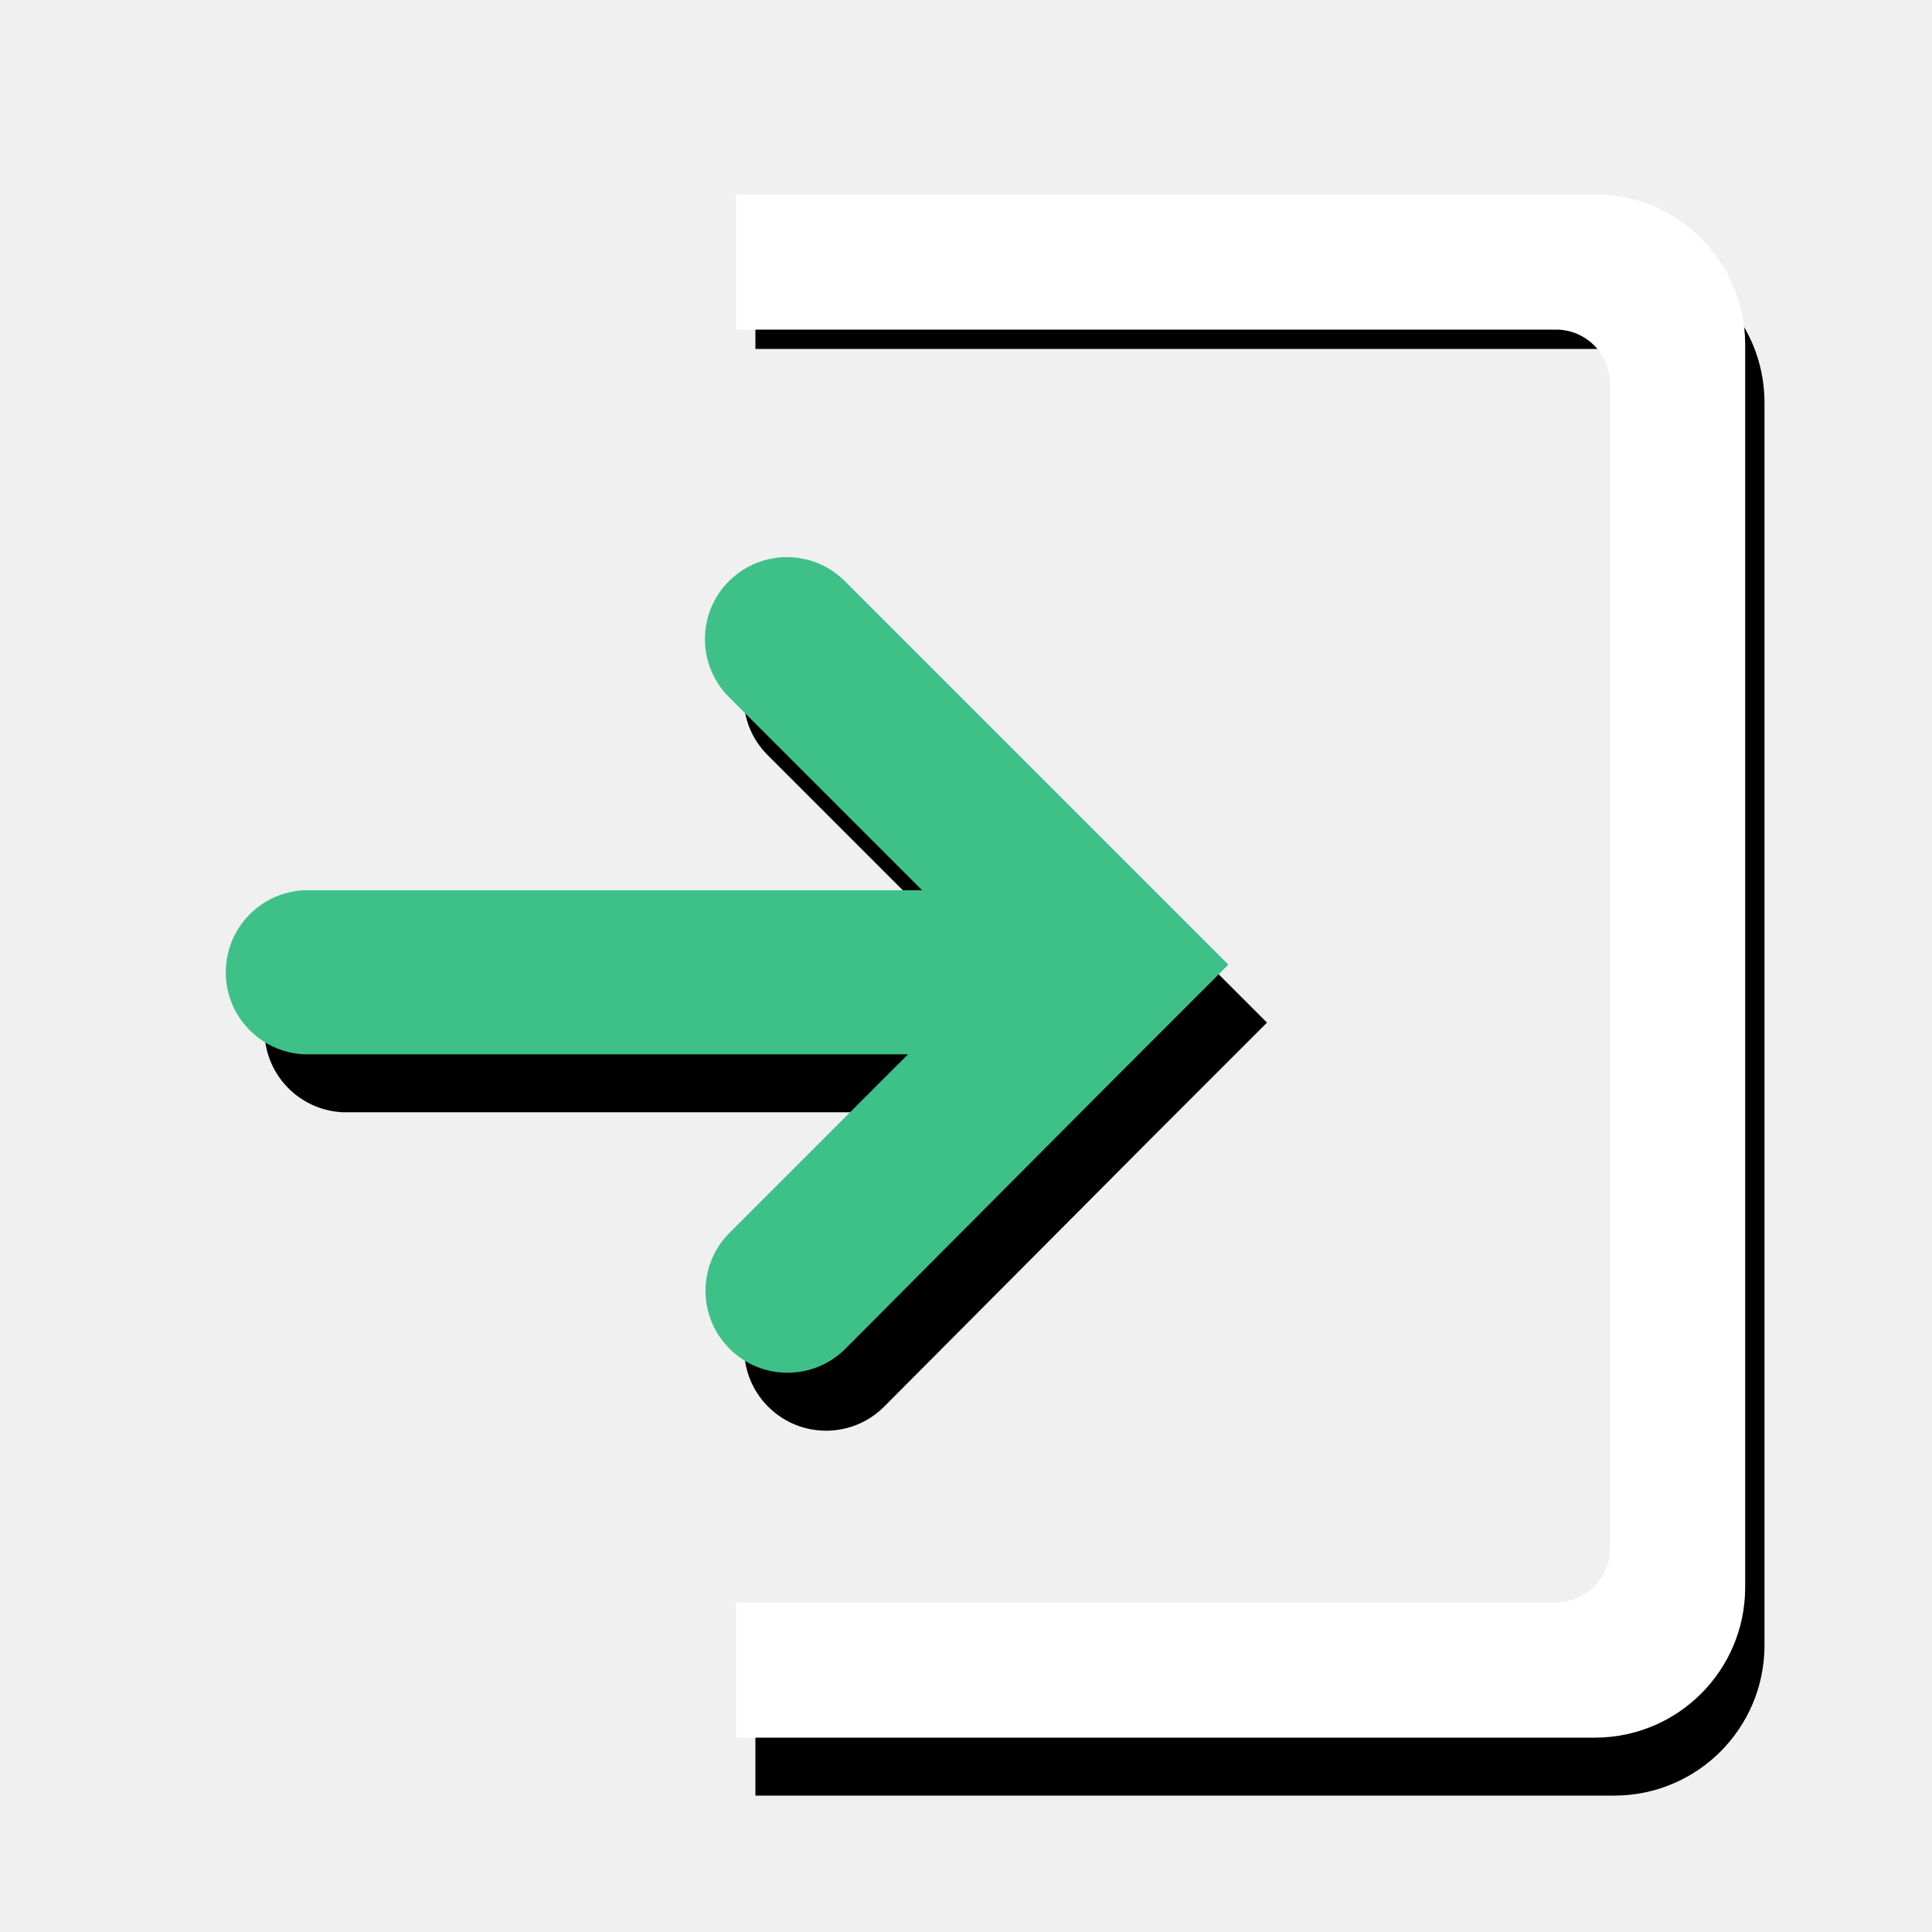
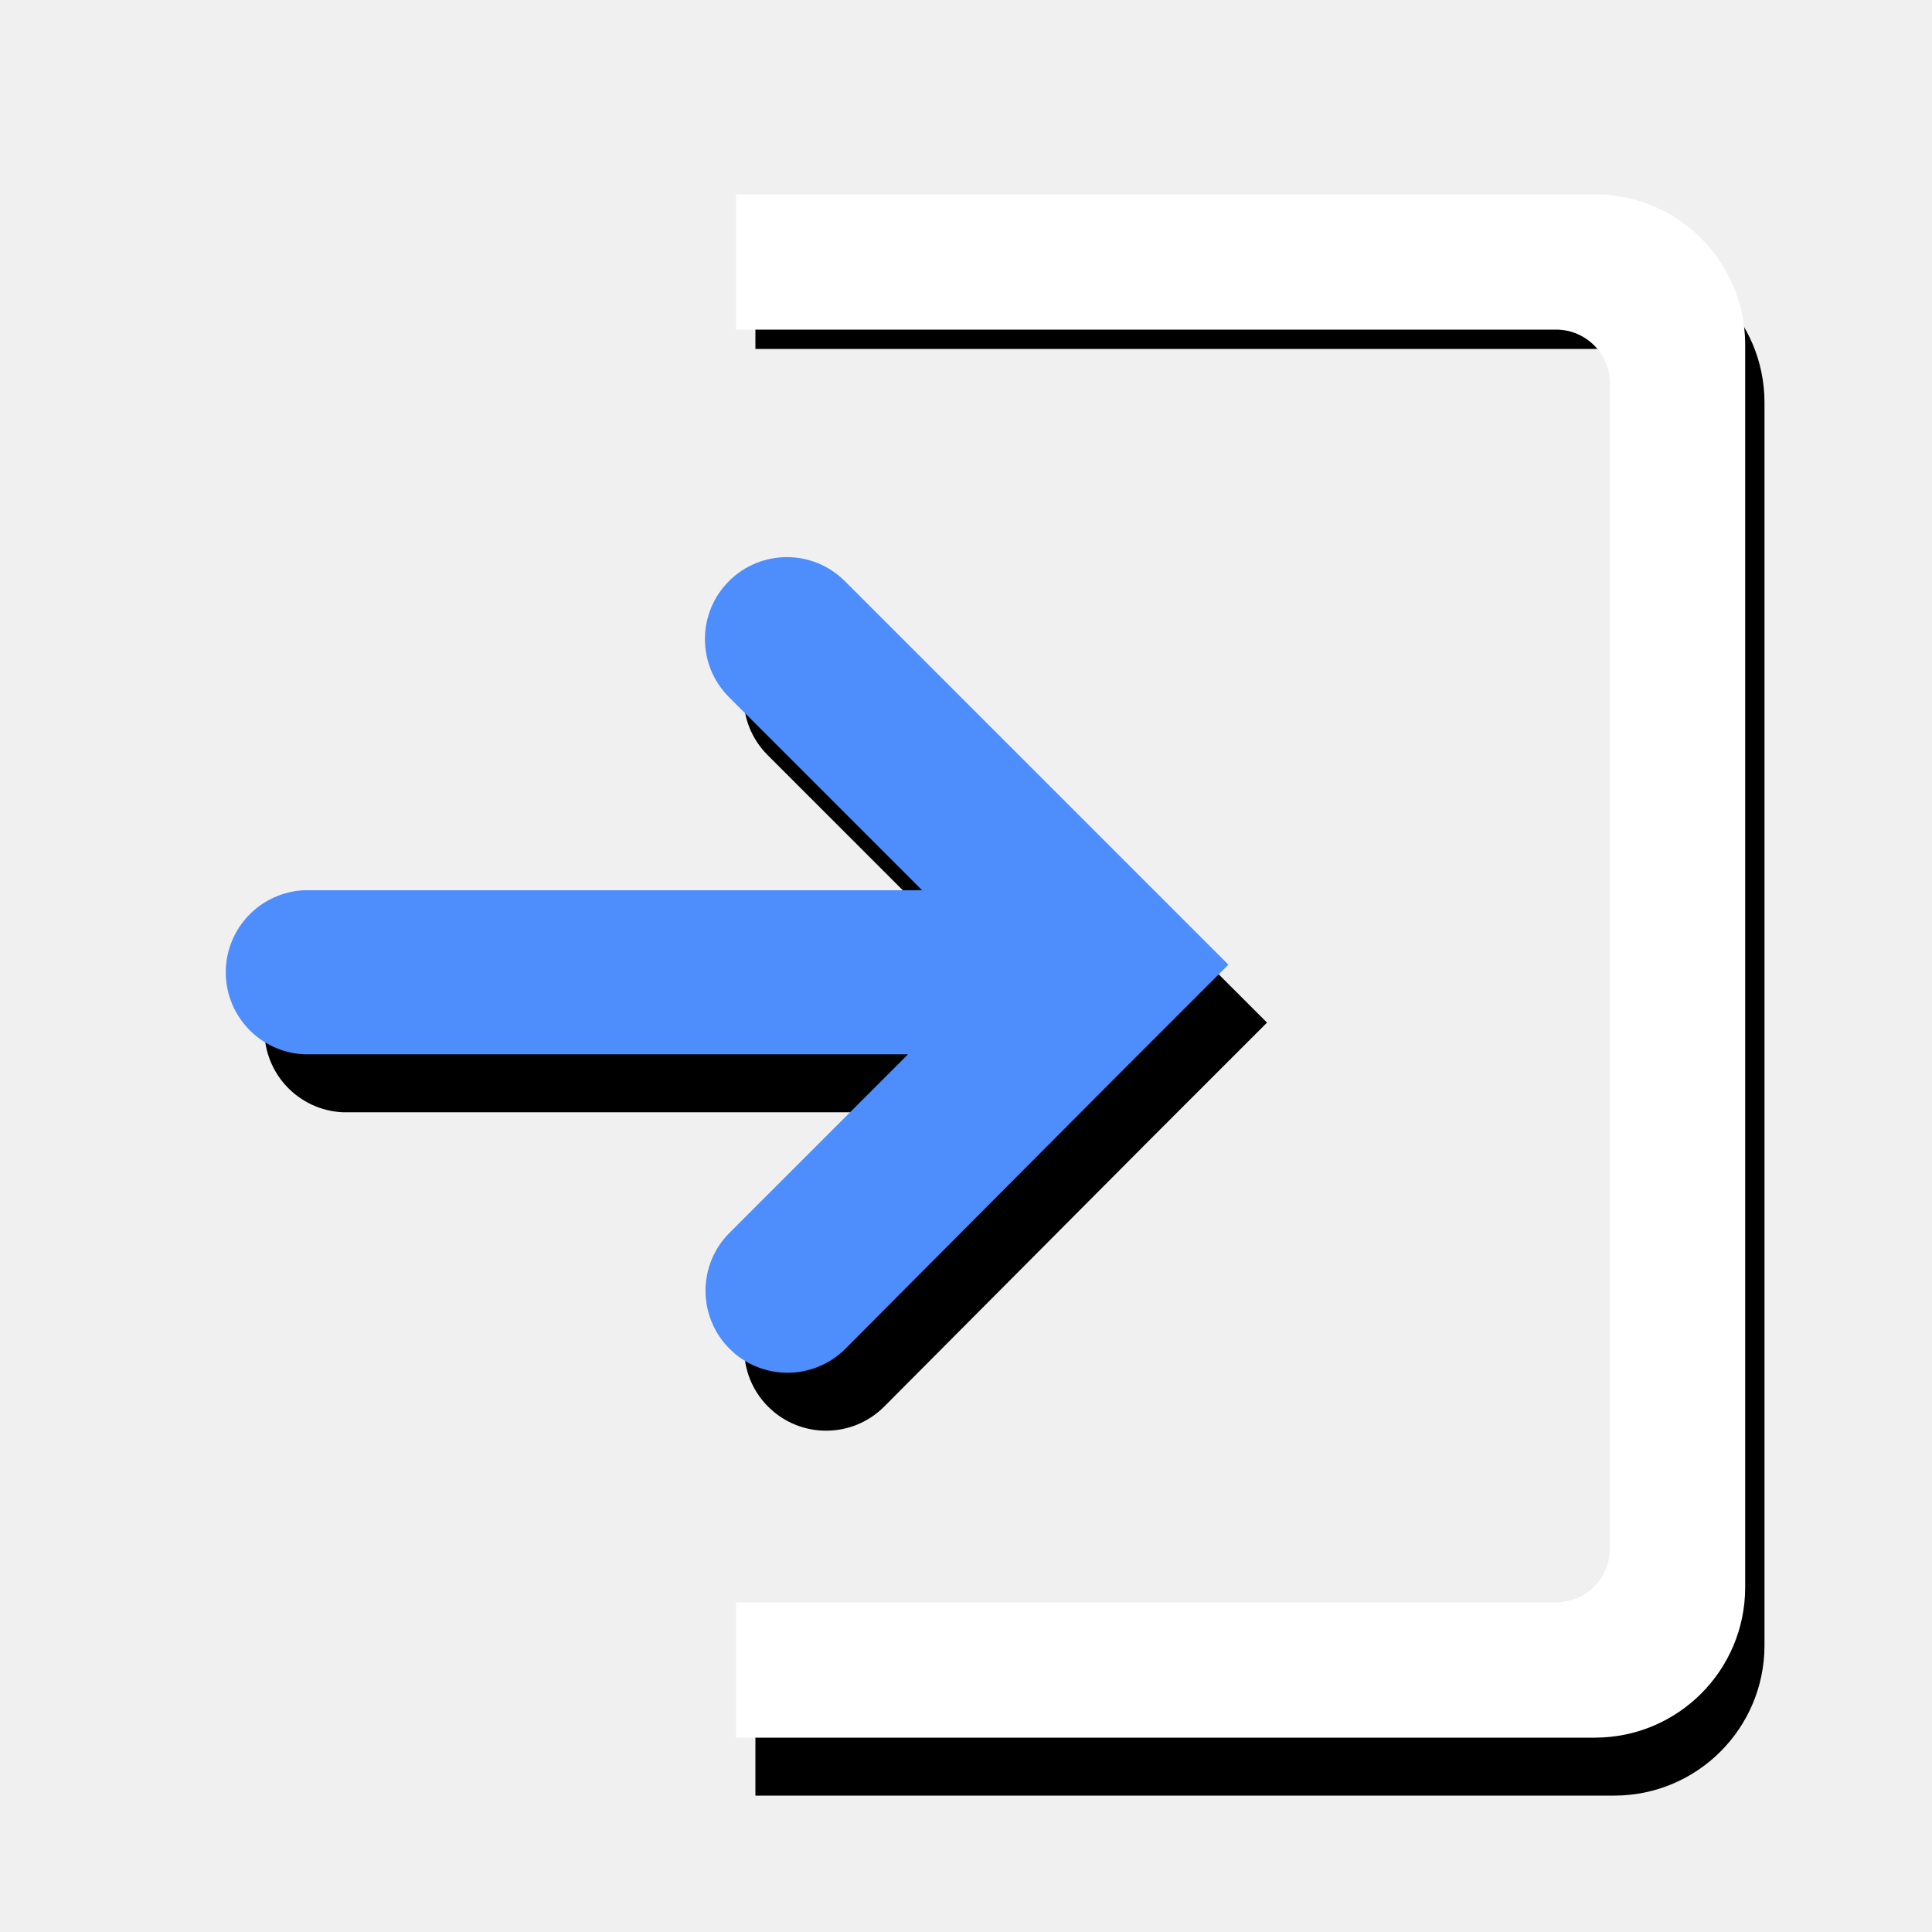
<svg xmlns="http://www.w3.org/2000/svg" id="icons" viewBox="0 0 100 100">
  <defs>
-     <style>.cls-1{fill:#3ec188;}.cls-2{fill:#fff;}</style>
+     <style>.cls-1{fill:#4d8dfc;}.cls-2{fill:#fff;}</style>
  </defs>
  <path d="M59.58,46.93,45.73,33.08a4.24,4.24,0,0,0-6,6l10,10h-32a4.25,4.25,0,0,0,0,8.49H49l-9.24,9.24a4.24,4.24,0,1,0,6,6L59.58,58.93l6-6Z" />
  <path class="cls-1" d="M57.58,43.93,43.73,30.08a4.24,4.24,0,0,0-6,6l10,10h-32a4.25,4.25,0,0,0,0,8.49H47l-9.24,9.24a4.24,4.24,0,1,0,6,6L57.58,55.93l6-6Z" />
  <path d="M83.58,13.06H39.1v5H83.58a2.79,2.79,0,0,1,2.75,2.75V85.19a2.79,2.79,0,0,1-2.75,2.75H39.1v5H83.58a7.78,7.78,0,0,0,7.75-7.75V20.81A7.78,7.78,0,0,0,83.58,13.06Z" />
  <path class="cls-2" d="M82.58,10.06H38.1v7H80.58a2.79,2.79,0,0,1,2.75,2.75V80.19a2.79,2.79,0,0,1-2.75,2.75H38.1v7H82.58a7.78,7.78,0,0,0,7.75-7.75V17.81A7.78,7.78,0,0,0,82.58,10.06Z" />
</svg>
